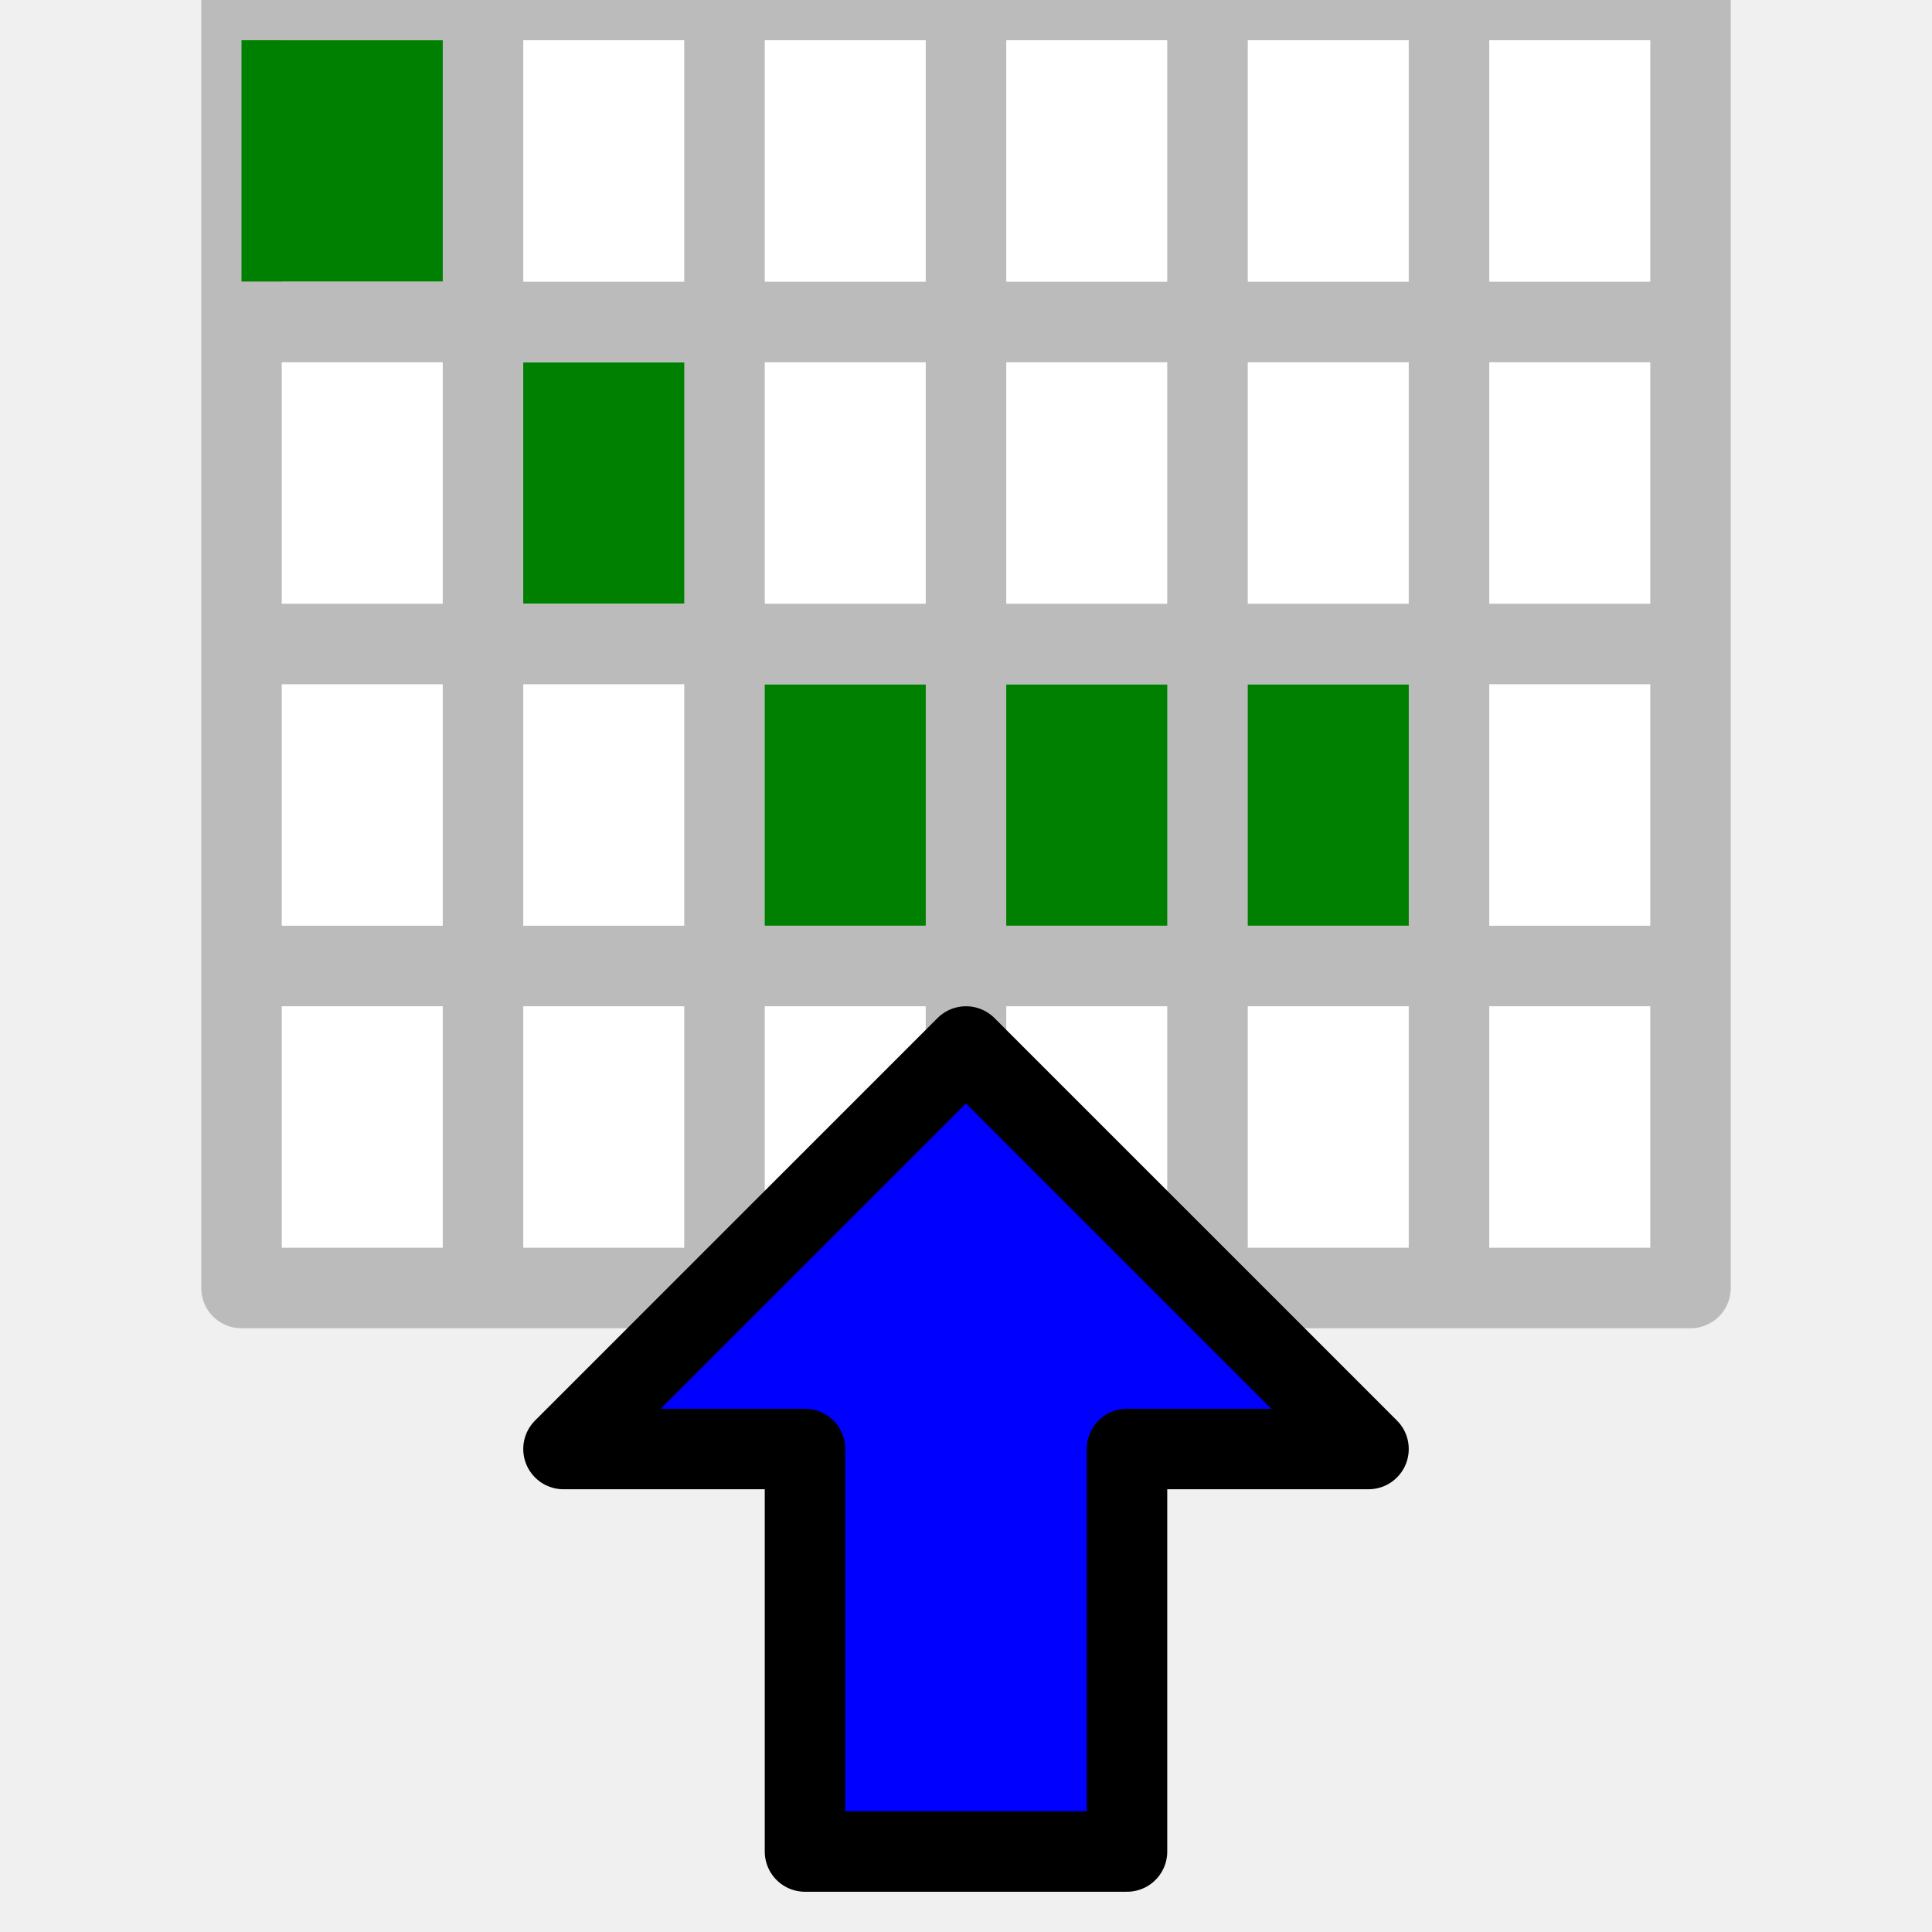
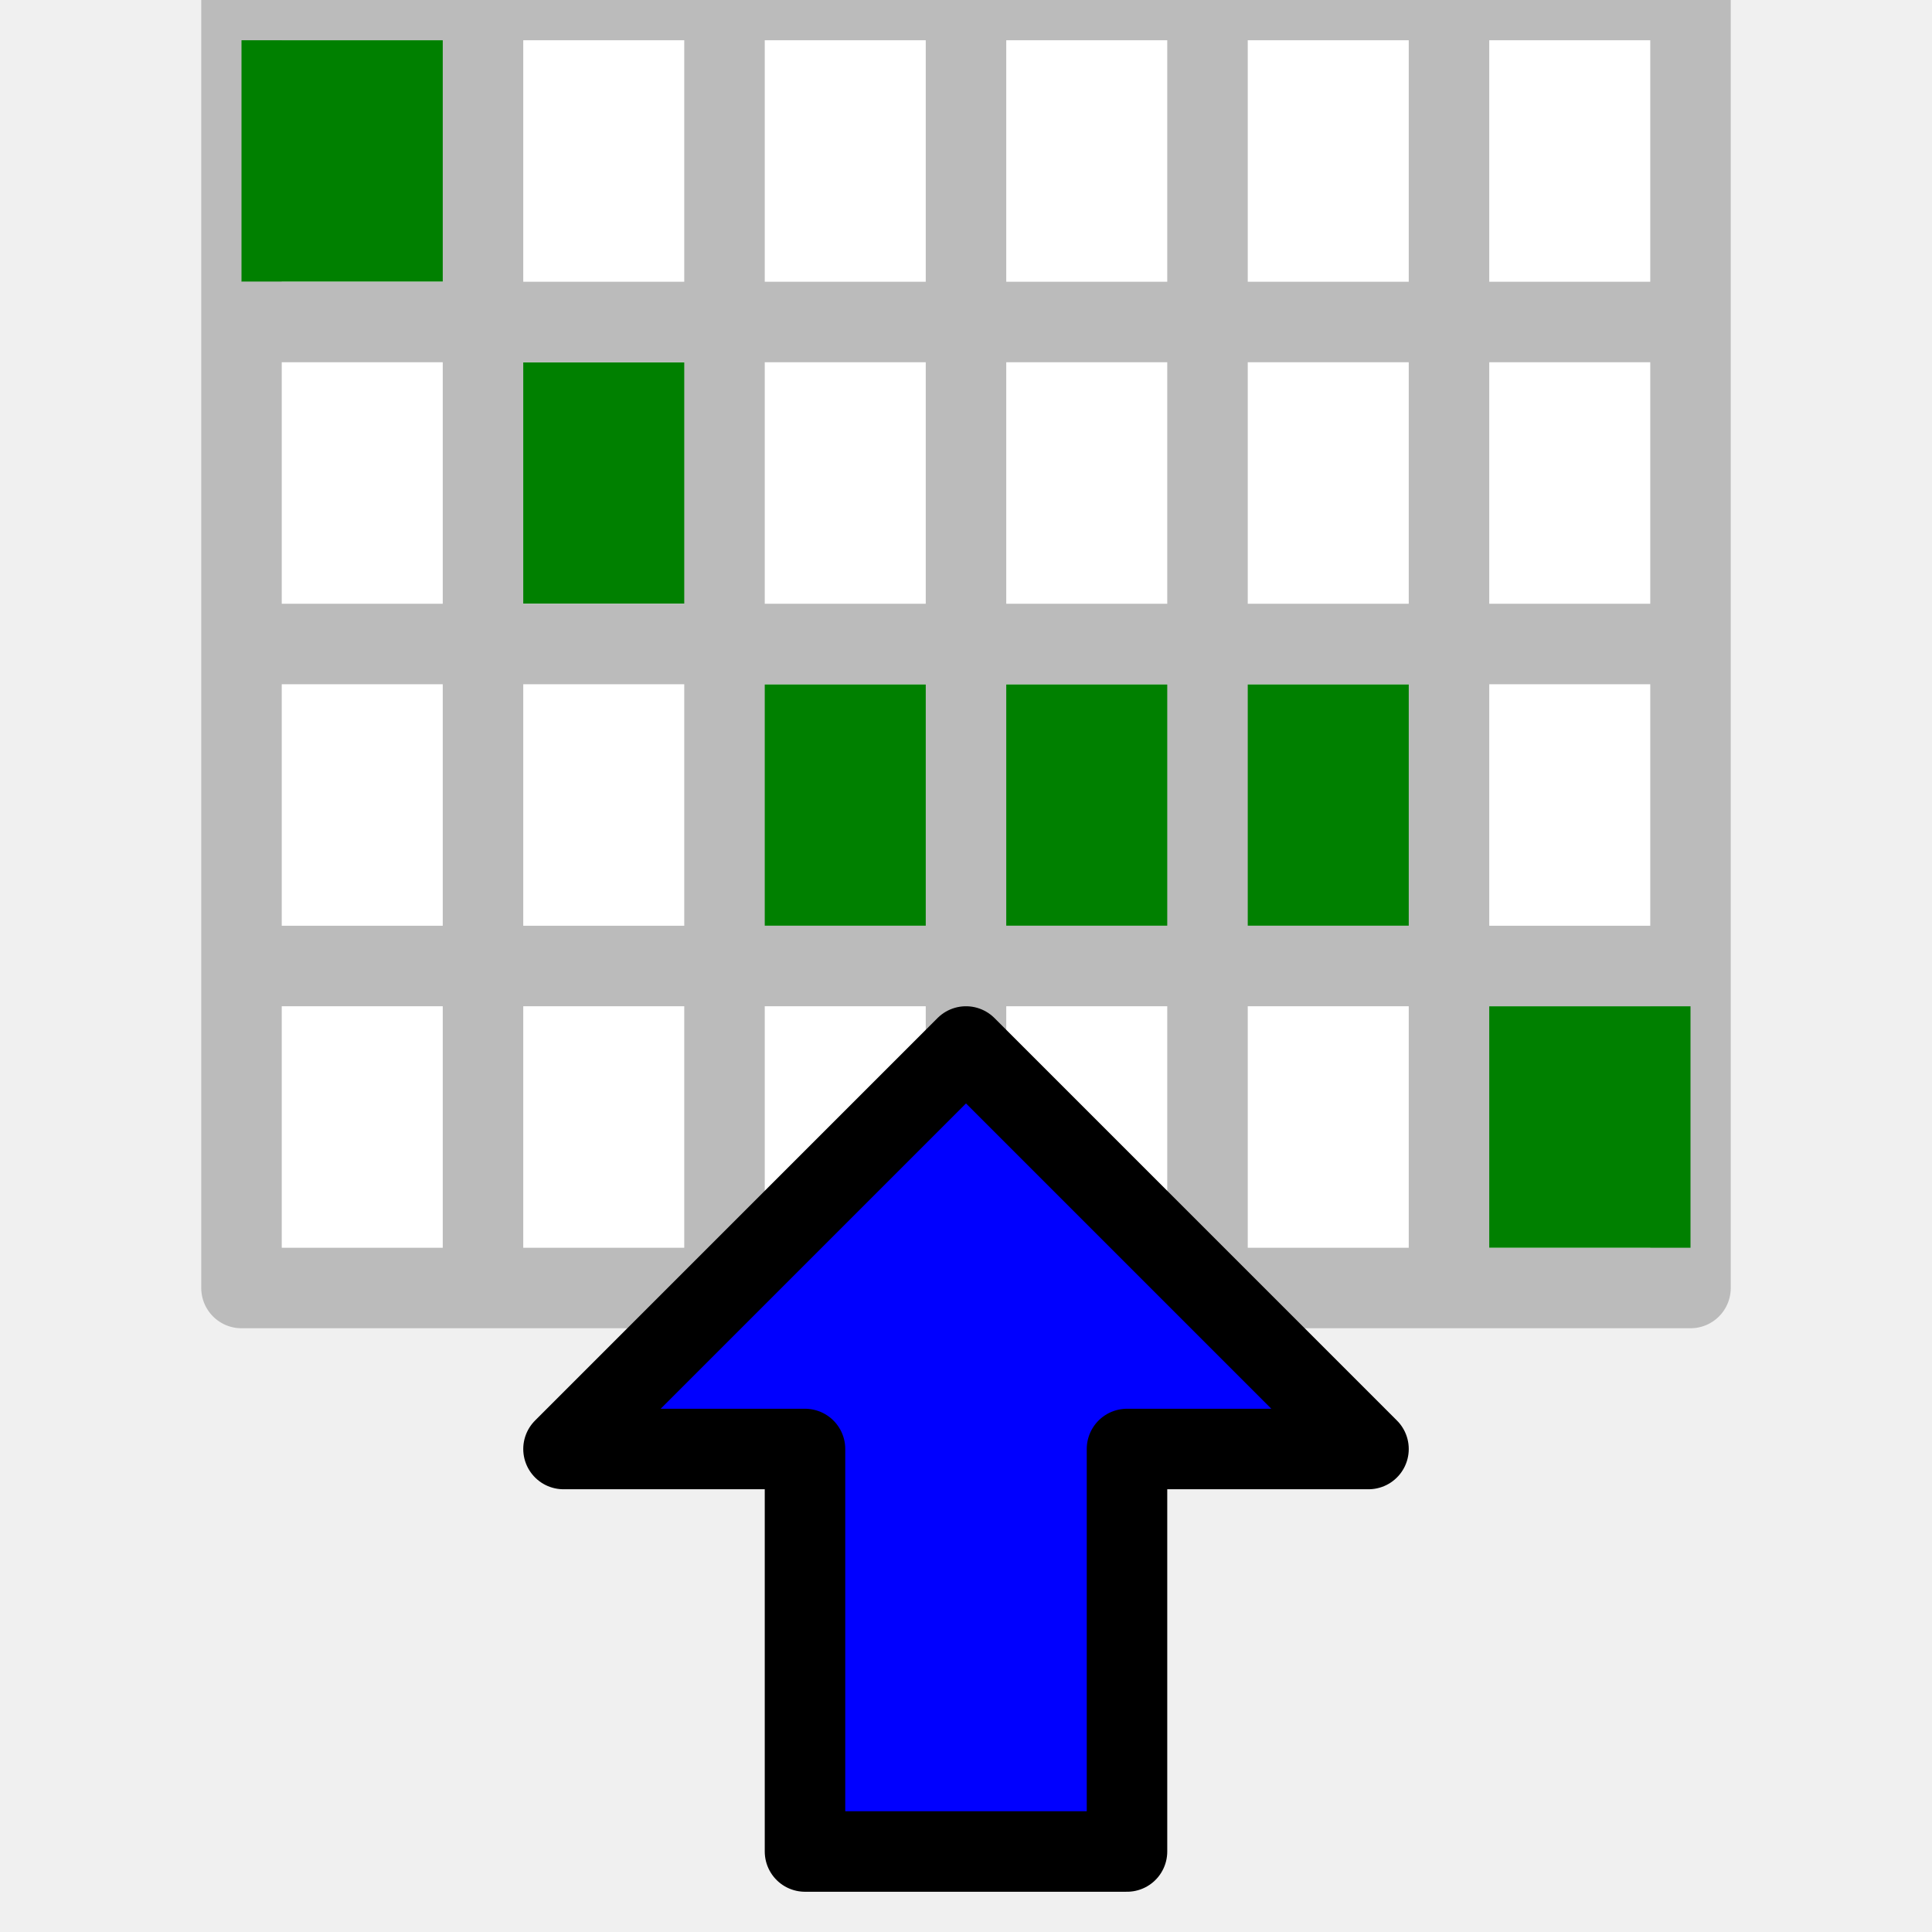
<svg xmlns="http://www.w3.org/2000/svg" width="48" height="48" viewBox="0 0 24 24">
  <rect x="3" y="0" width="18" height="16" stroke="#bbb" fill="white" stroke-linejoin="round" />
  <line x1="3" y1="2" x2="6" y2="2" stroke="green" stroke-width="3" />
  <line x1="6" y1="6" x2="9" y2="6" stroke="green" stroke-width="3" />
  <line x1="9" y1="10" x2="18" y2="10" stroke="green" stroke-width="3" />
+   <line x1="18" y1="14" x2="21" y2="14" stroke="green" stroke-width="3" />
  <line x1="3" y1="4" x2="21" y2="4" stroke="#bbb" />
  <line x1="3" y1="8" x2="21" y2="8" stroke="#bbb" />
  <line x1="3" y1="12" x2="21" y2="12" stroke="#bbb" />
  <line x1="6" y1="0" x2="6" y2="16" stroke="#bbb" />
  <line x1="9" y1="0" x2="9" y2="16" stroke="#bbb" />
  <line x1="12" y1="0" x2="12" y2="16" stroke="#bbb" />
  <line x1="15" y1="0" x2="15" y2="16" stroke="#bbb" />
  <line x1="18" y1="0" x2="18" y2="16" stroke="#bbb" />
  <path d="             M 14 23             v -5             h 3             l -5 -5             l -5 5             h 3             v 5             z             " stroke="black" fill="blue" stroke-linejoin="round" />
</svg>
